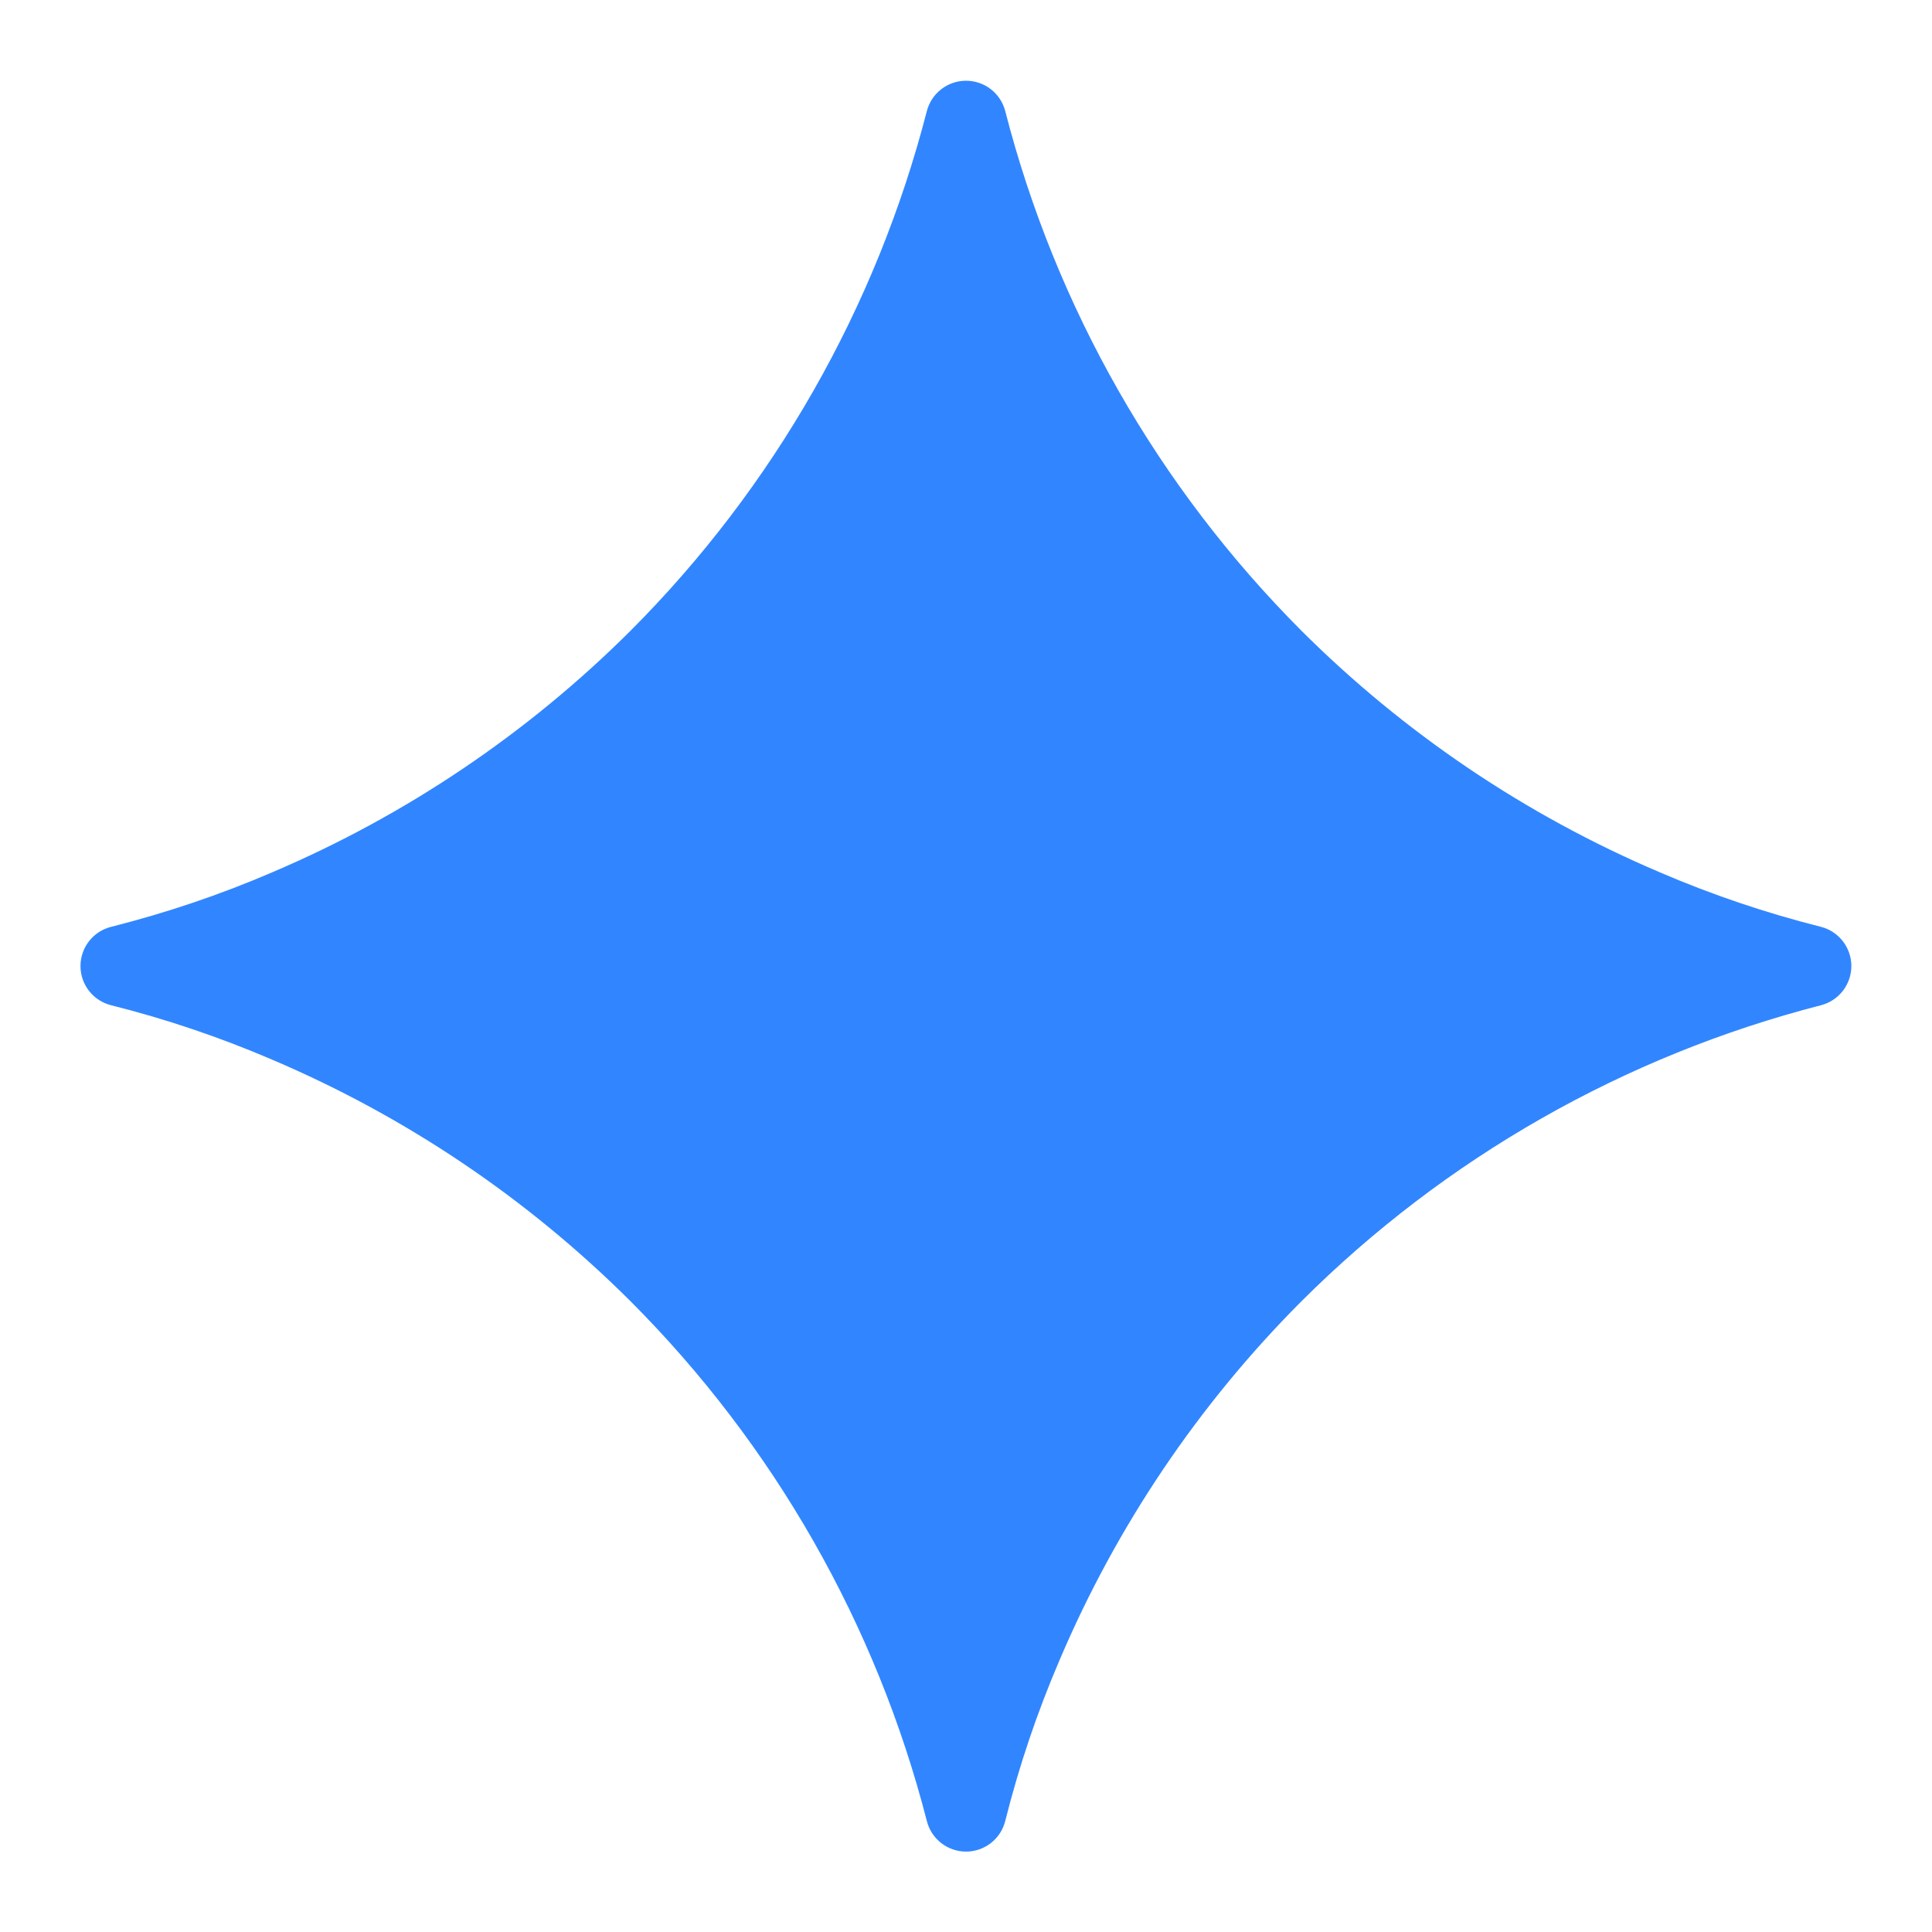
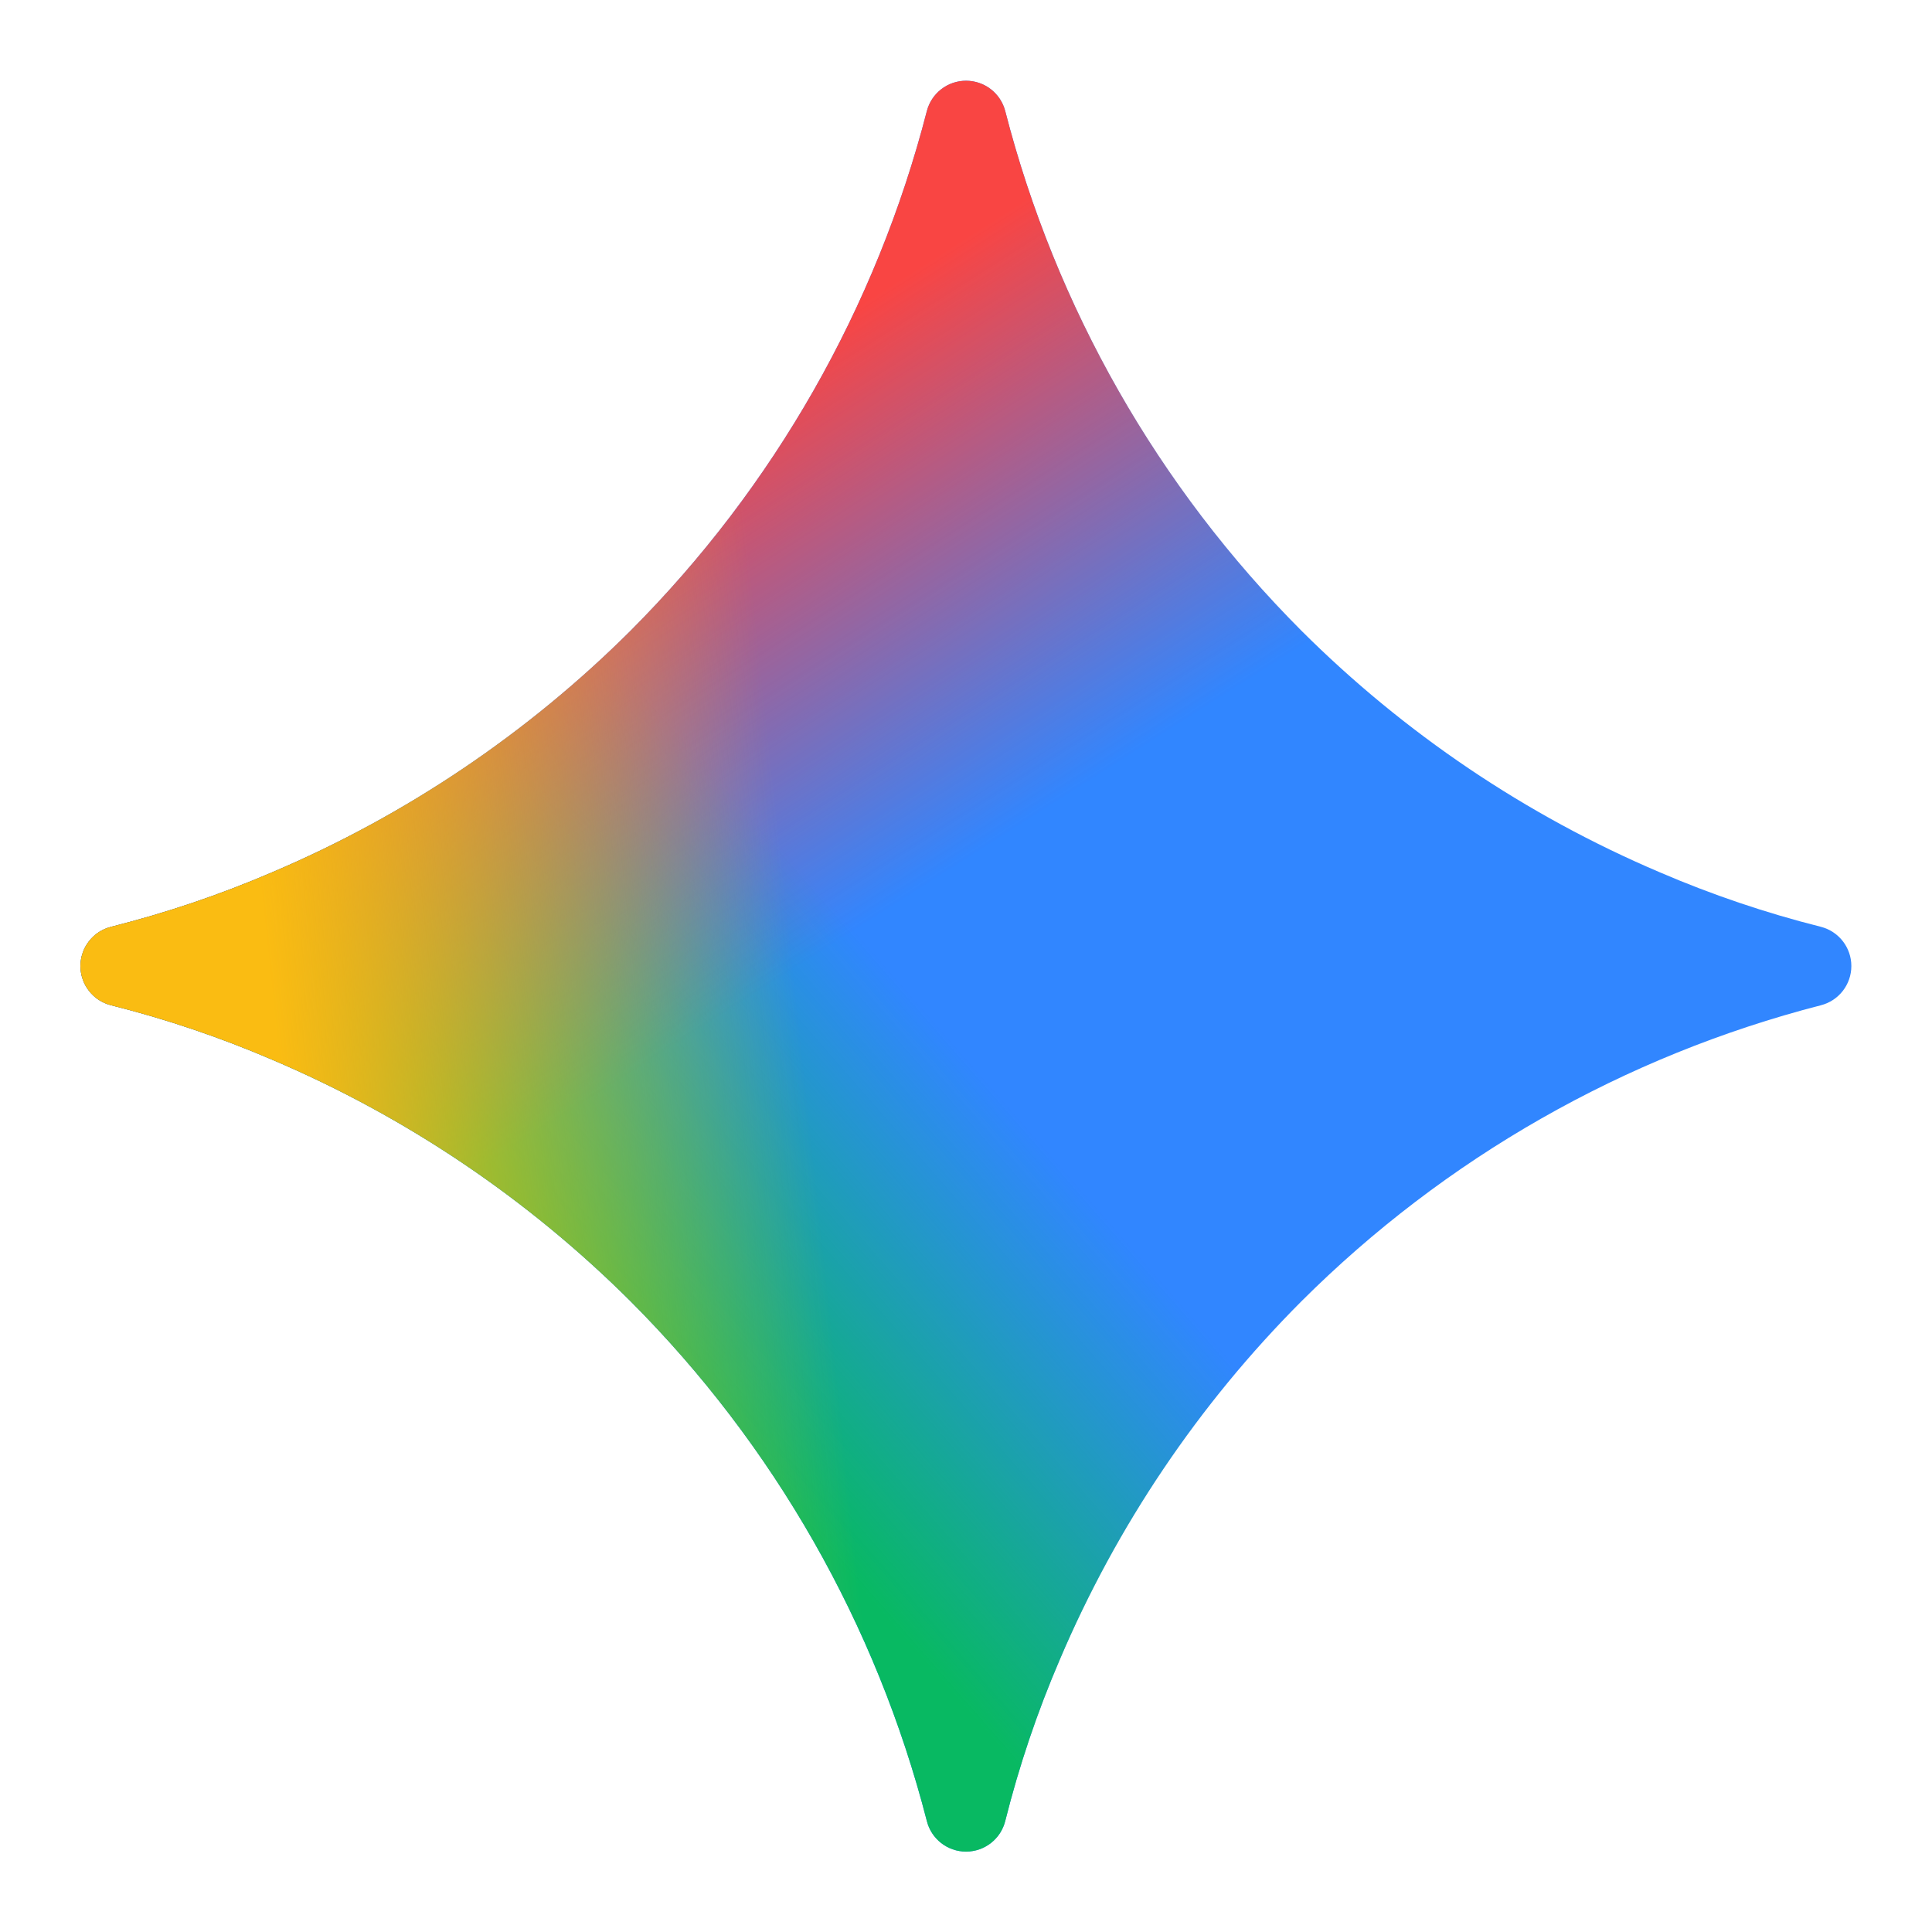
<svg xmlns="http://www.w3.org/2000/svg" height="1em" style="flex:none;line-height:1" viewBox="0 0 24 24" width="1em">
  <path d="M20.616 10.835a14.147 14.147 0 01-4.45-3.001 14.111 14.111 0 01-3.678-6.452.503.503 0 00-.975 0 14.134 14.134 0 01-3.679 6.452 14.155 14.155 0 01-4.45 3.001c-.65.28-1.318.505-2.002.678a.502.502 0 000 .975c.684.172 1.35.397 2.002.677a14.147 14.147 0 014.45 3.001 14.112 14.112 0 013.679 6.453.502.502 0 00.975 0c.172-.685.397-1.351.677-2.003a14.145 14.145 0 013.001-4.45 14.113 14.113 0 016.453-3.678.503.503 0 000-.975 13.245 13.245 0 01-2.003-.678z" fill="#3186FF" />
+   <path d="M20.616 10.835a14.147 14.147 0 01-4.45-3.001 14.111 14.111 0 01-3.678-6.452.503.503 0 00-.975 0 14.134 14.134 0 01-3.679 6.452 14.155 14.155 0 01-4.45 3.001c-.65.28-1.318.505-2.002.678a.502.502 0 000 .975c.684.172 1.35.397 2.002.677a14.147 14.147 0 014.45 3.001 14.112 14.112 0 013.679 6.453.502.502 0 00.975 0c.172-.685.397-1.351.677-2.003a14.145 14.145 0 013.001-4.45 14.113 14.113 0 016.453-3.678.503.503 0 000-.975 13.245 13.245 0 01-2.003-.678z" fill="url(#lobe-icons-gemini-fill-0)" />
+   <path d="M20.616 10.835a14.147 14.147 0 01-4.45-3.001 14.111 14.111 0 01-3.678-6.452.503.503 0 00-.975 0 14.134 14.134 0 01-3.679 6.452 14.155 14.155 0 01-4.45 3.001c-.65.28-1.318.505-2.002.678a.502.502 0 000 .975c.684.172 1.35.397 2.002.677a14.147 14.147 0 014.45 3.001 14.112 14.112 0 013.679 6.453.502.502 0 00.975 0c.172-.685.397-1.351.677-2.003a14.145 14.145 0 013.001-4.45 14.113 14.113 0 016.453-3.678.503.503 0 000-.975 13.245 13.245 0 01-2.003-.678z" fill="url(#lobe-icons-gemini-fill-1)" />
+   <path d="M20.616 10.835a14.147 14.147 0 01-4.45-3.001 14.111 14.111 0 01-3.678-6.452.503.503 0 00-.975 0 14.134 14.134 0 01-3.679 6.452 14.155 14.155 0 01-4.45 3.001c-.65.28-1.318.505-2.002.678a.502.502 0 000 .975c.684.172 1.35.397 2.002.677a14.147 14.147 0 014.45 3.001 14.112 14.112 0 013.679 6.453.502.502 0 00.975 0c.172-.685.397-1.351.677-2.003a14.145 14.145 0 013.001-4.45 14.113 14.113 0 016.453-3.678.503.503 0 000-.975 13.245 13.245 0 01-2.003-.678z" fill="url(#lobe-icons-gemini-fill-2)" />
+   <defs>
+     <linearGradient gradientUnits="userSpaceOnUse" id="lobe-icons-gemini-fill-0" x1="7" x2="11" y1="15.5" y2="12">
+       <stop stop-color="#08B962" />
+       <stop offset="1" stop-color="#08B962" stop-opacity="0" />
+     </linearGradient>
+     <linearGradient gradientUnits="userSpaceOnUse" id="lobe-icons-gemini-fill-1" x1="8" x2="11.5" y1="5.5" y2="11">
+       <stop stop-color="#F94543" />
+       <stop offset="1" stop-color="#F94543" stop-opacity="0" />
+     </linearGradient>
+     <linearGradient gradientUnits="userSpaceOnUse" id="lobe-icons-gemini-fill-2" x1="3.5" x2="17.5" y1="13.5" y2="12">
+       <stop stop-color="#FABC12" />
+       <stop offset=".46" stop-color="#FABC12" stop-opacity="0" />
+     </linearGradient>
+   </defs>
</svg>
